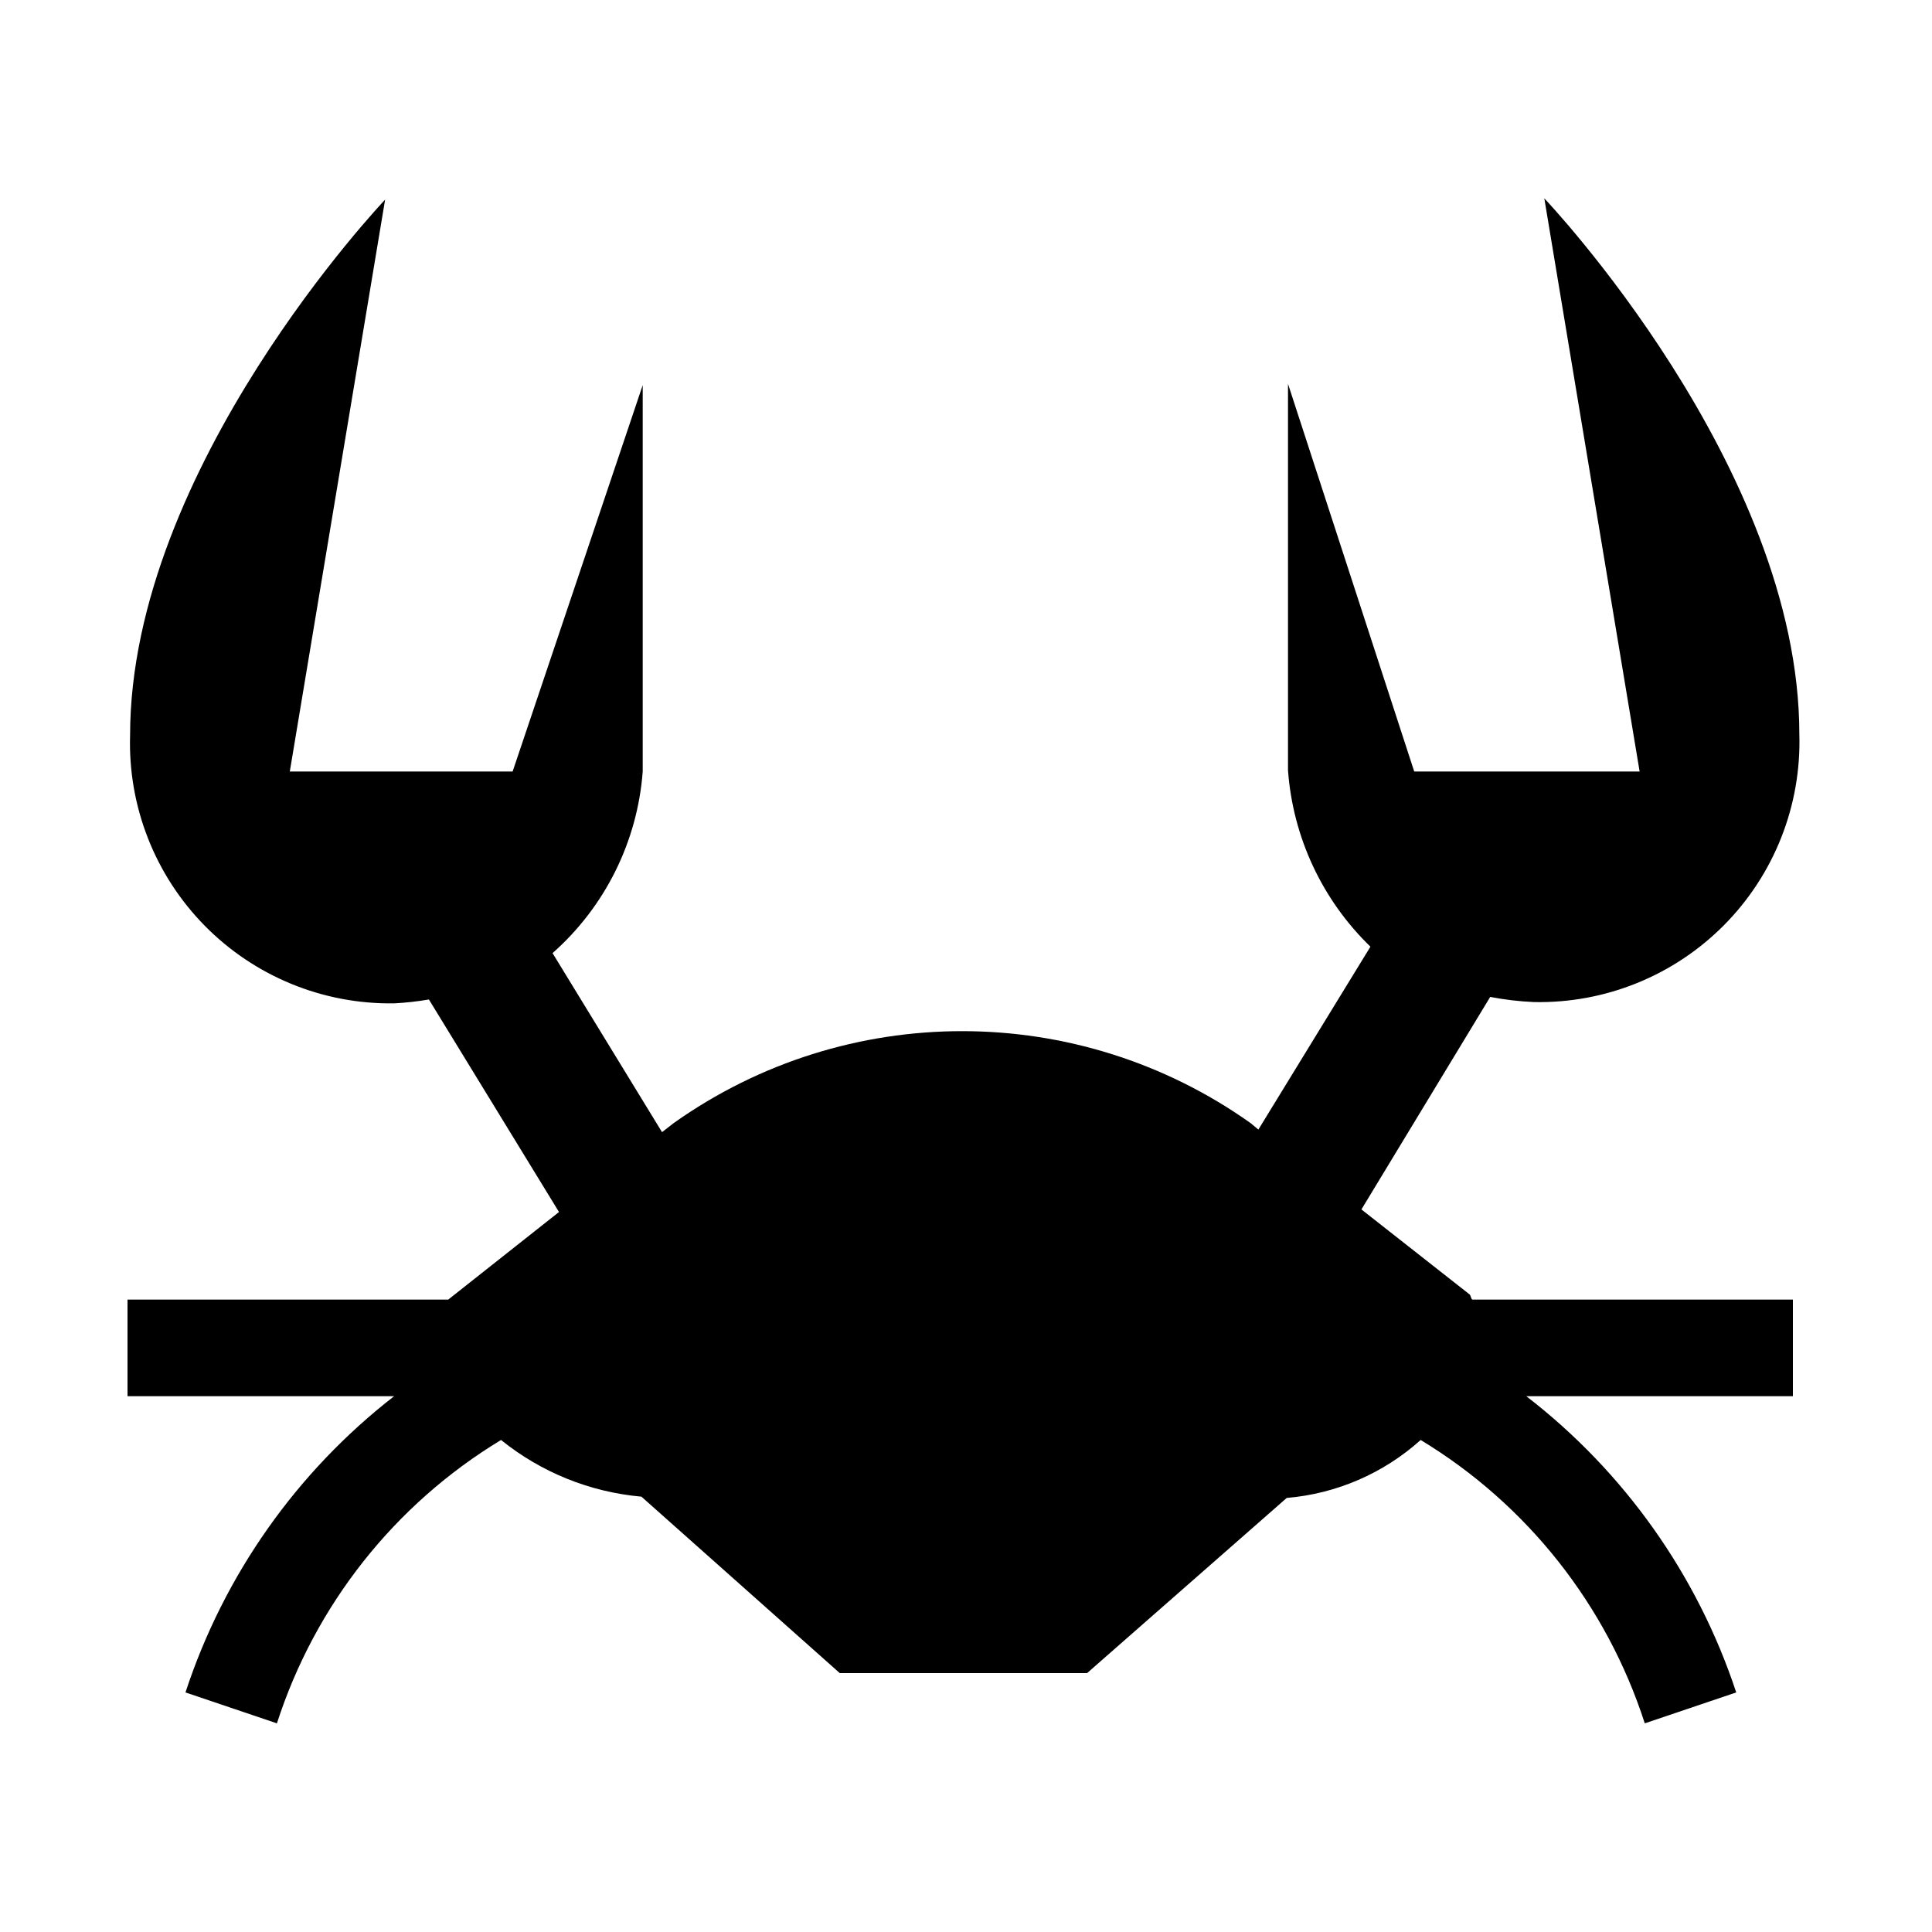
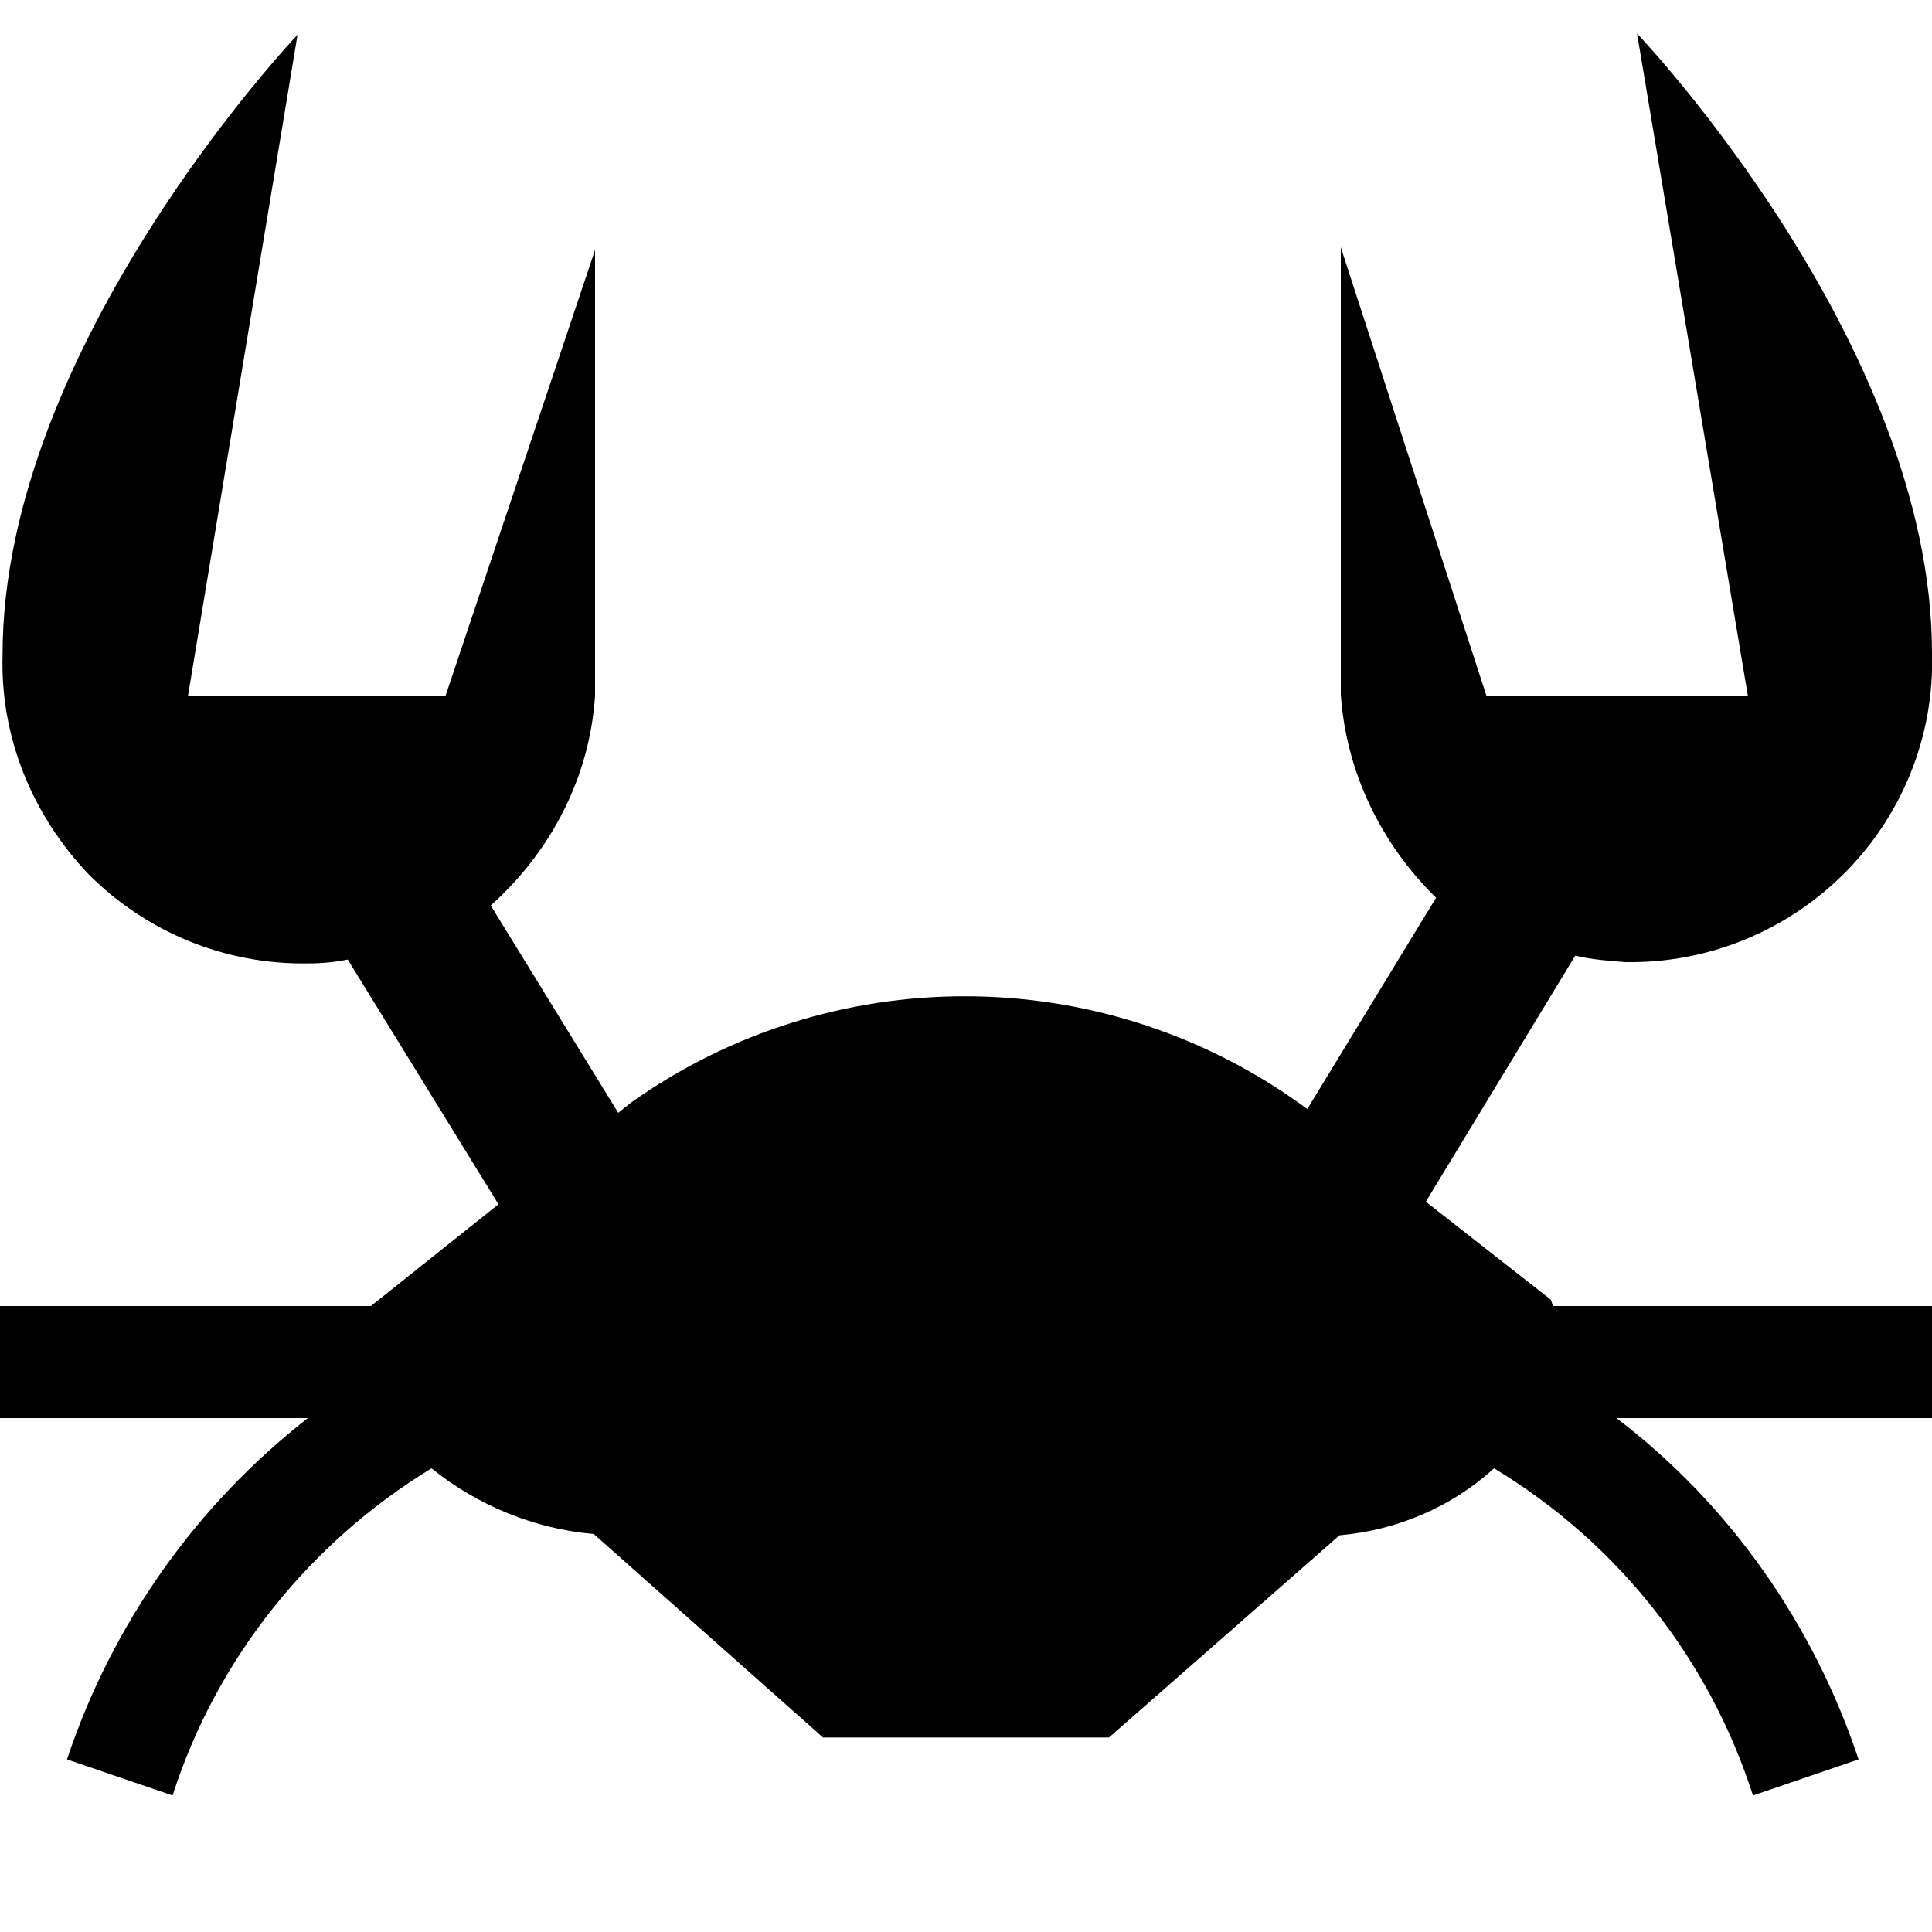
<svg xmlns="http://www.w3.org/2000/svg" viewBox="0 0 15 15">
-   <path d="M11.43 10.09h2.49v0.75H11.85A4.81 4.81 0 0 1 13.48 13.14l-0.71 0.24a4.01 4.01 0 0 0 -1.74 -2.2a1.78 1.78 0 0 1 -1.04 0.45L8.44 12.99H6.52L4.98 11.62a2.02 2.02 0 0 1 -1.09 -0.44a4.01 4.01 0 0 0 -1.74 2.2l-0.71 -0.24a4.81 4.81 0 0 1 1.62 -2.3H0.99v-0.75H3.48l0.86 -0.68L3.33 7.76a2.27 2.27 0 0 1 -0.27 0.03a2.02 2.02 0 0 1 -2.05 -2.08c0 -2.08 1.98 -4.16 1.98 -4.16L2.25 5.99l1.73 0L4.99 2.99l0 3a2.09 2.09 0 0 1 -0.7 1.41l0.85 1.39L5.23 8.72a3.87 3.87 0 0 1 4.48 0l0.06 0.05l0.87 -1.42a2.12 2.12 0 0 1 -0.64 -1.37l0 -3l0.98 3.01l1.75 0l-0.74 -4.45s1.98 2.08 1.98 4.16a2.02 2.02 0 0 1 -2.06 2.08a2.31 2.31 0 0 1 -0.34 -0.04L10.57 9.39l0.84 0.66C11.42 10.06 11.42 10.08 11.43 10.09Z" />
+   <path d="M12.06 10.14L15 10.14L15 11.01L12.55 11.01C13.43 11.68 14.08 12.61 14.43 13.66L13.61 13.94C13.27 12.88 12.56 11.98 11.6 11.4C11.27 11.7 10.85 11.88 10.4 11.92L8.61 13.49L6.39 13.49L4.61 11.91C4.15 11.87 3.71 11.69 3.35 11.4C2.4 11.98 1.68 12.88 1.34 13.94L0.52 13.66C0.87 12.61 1.52 11.69 2.39 11.01L0 11.01L0 10.14L2.88 10.14L3.87 9.35L2.7 7.45C2.6 7.47 2.5 7.48 2.39 7.48C1.75 7.49 1.14 7.24 0.69 6.79C0.25 6.33 0 5.72 0.02 5.08C0.02 2.68 2.31 0.27 2.31 0.27L1.46 5.4L3.46 5.4L4.62 1.94L4.62 5.4C4.58 6.03 4.28 6.61 3.81 7.03L4.8 8.64L4.9 8.56C6.45 7.46 8.53 7.46 10.08 8.56L10.15 8.61L11.15 6.97C10.72 6.55 10.45 5.99 10.41 5.39L10.41 1.92L11.54 5.4L13.57 5.4L12.71 0.26C12.71 0.26 15 2.66 15 5.07C15.02 5.71 14.77 6.33 14.32 6.78C13.87 7.23 13.26 7.48 12.62 7.47C12.49 7.46 12.36 7.45 12.23 7.42L11.07 9.33L12.04 10.09C12.05 10.11 12.05 10.13 12.06 10.14Z" />
</svg>
